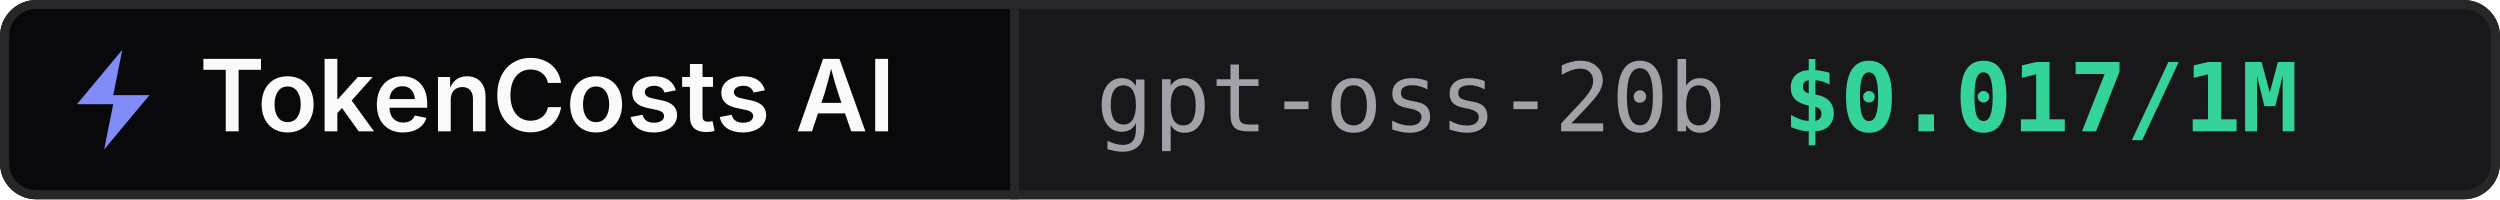
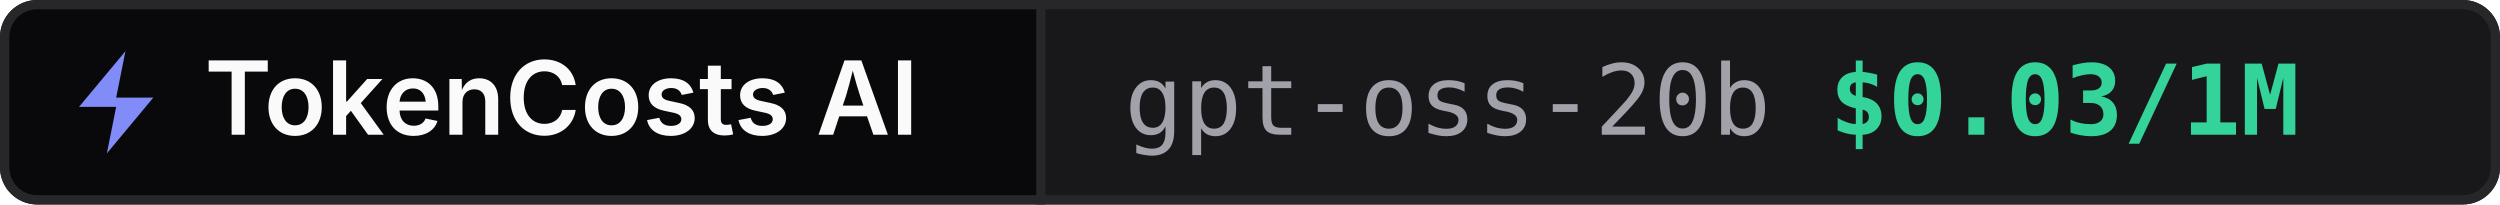
- <svg xmlns="http://www.w3.org/2000/svg" width="276" height="22" viewBox="0 0 276 22" role="img" aria-label="TokenCosts AI: gpt-oss-20b $0.017 / $0.085 per 1M">
+ <svg xmlns="http://www.w3.org/2000/svg" width="269" height="22" viewBox="0 0 269 22" role="img" aria-label="TokenCosts AI: gpt-oss-20b $0.03 / $0.13 per 1M">
  <defs>
    <clipPath id="clip-dark-gpt-oss-20b-input">
-       <rect width="276" height="22" rx="4" />
+       <rect width="269" height="22" rx="4" />
    </clipPath>
  </defs>
  <g clip-path="url(#clip-dark-gpt-oss-20b-input)">
    <rect x="0" y="0" width="112" height="22" fill="#09090B" />
-     <rect x="112" y="0" width="164" height="22" fill="#18181B" />
+     <rect x="112" y="0" width="157" height="22" fill="#18181B" />
    <rect x="111.5" y="0" width="1" height="22" fill="#27272A" />
    <path d="M13.5 5.5L8.5 11.5H12.5L11.5 16.5L16.5 10.5H12.5L13.5 5.5Z" fill="#818CF8" />
  </g>
-   <rect x="0.5" y="0.5" width="275" height="21" rx="3.5" fill="none" stroke="#27272A" stroke-width="1" />
+   <rect x="0.5" y="0.5" width="268" height="21" rx="3.5" fill="none" stroke="#27272A" stroke-width="1" />
  <g font-family="Inter, -apple-system, BlinkMacSystemFont, 'Segoe UI', Roboto, sans-serif" font-size="11" font-weight="600" text-rendering="geometricPrecision">
    <text x="22" y="14.5" fill="#FAFAFA">TokenCosts AI</text>
  </g>
  <g font-family="'JetBrains Mono', ui-monospace, SFMono-Regular, Menlo, monospace" font-size="10.5" font-weight="500" text-rendering="geometricPrecision">
-     <text x="121" y="14.5" fill="#A1A1AA">gpt-oss-20b <tspan fill="#34D399" font-weight="700">$0.017/1M</tspan>
+     <text x="121" y="14.5" fill="#A1A1AA">gpt-oss-20b <tspan fill="#34D399" font-weight="700">$0.03/1M</tspan>
    </text>
  </g>
</svg>
